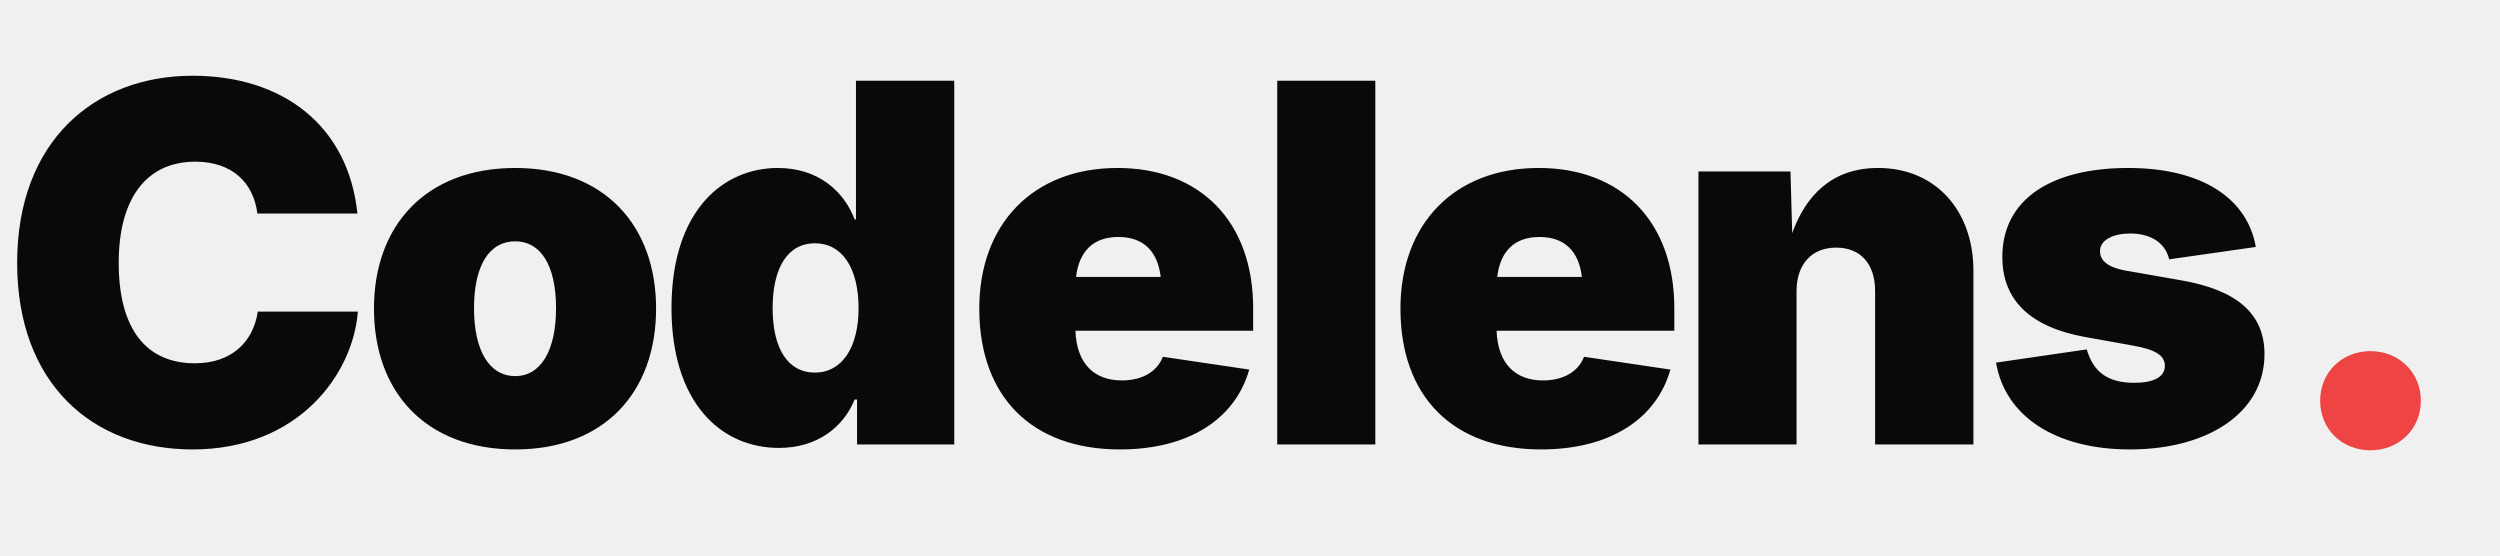
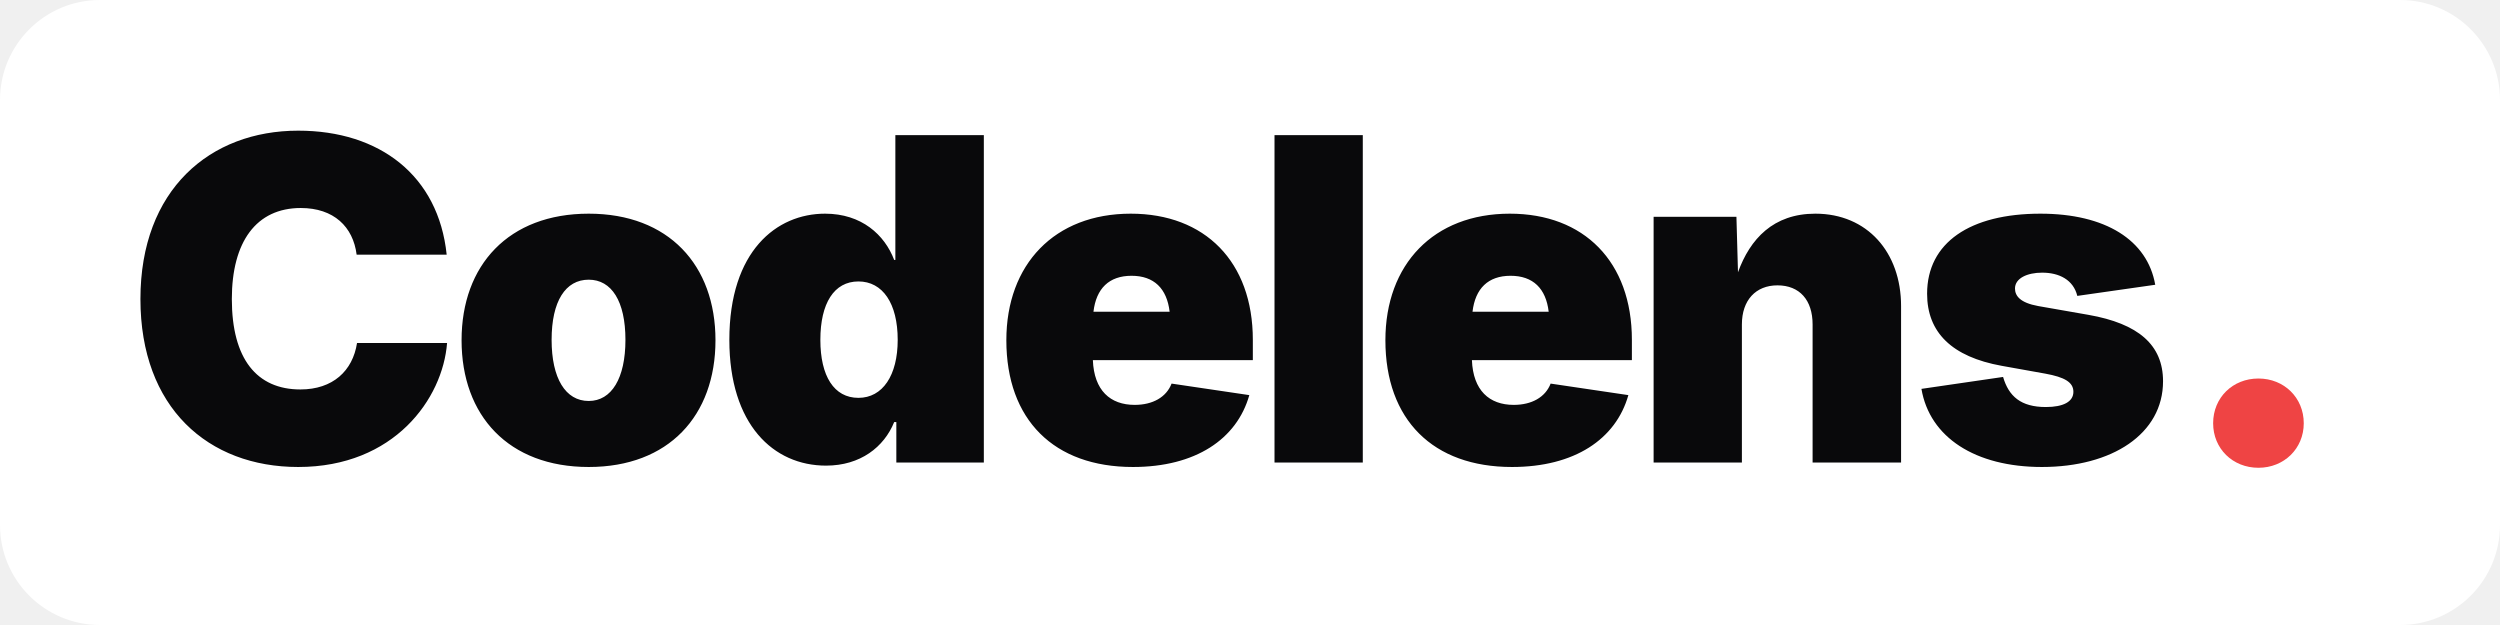
- <svg xmlns="http://www.w3.org/2000/svg" width="180" height="40" viewBox="0 0 180 40">
+ <svg xmlns="http://www.w3.org/2000/svg" width="200" height="50" viewBox="-10 -5 200 50">
+   <rect x="-10" y="-5" width="200" height="50" rx="8" fill="#ffffff" />
  <text x="0" y="32" font-family="-apple-system, BlinkMacSystemFont, 'Inter', 'Segoe UI', Roboto, Helvetica, Arial, sans-serif" font-weight="900" font-size="36" fill="#09090b" letter-spacing="-0.03em">Codelens<tspan fill="#ef4444">.</tspan>
  </text>
</svg>
